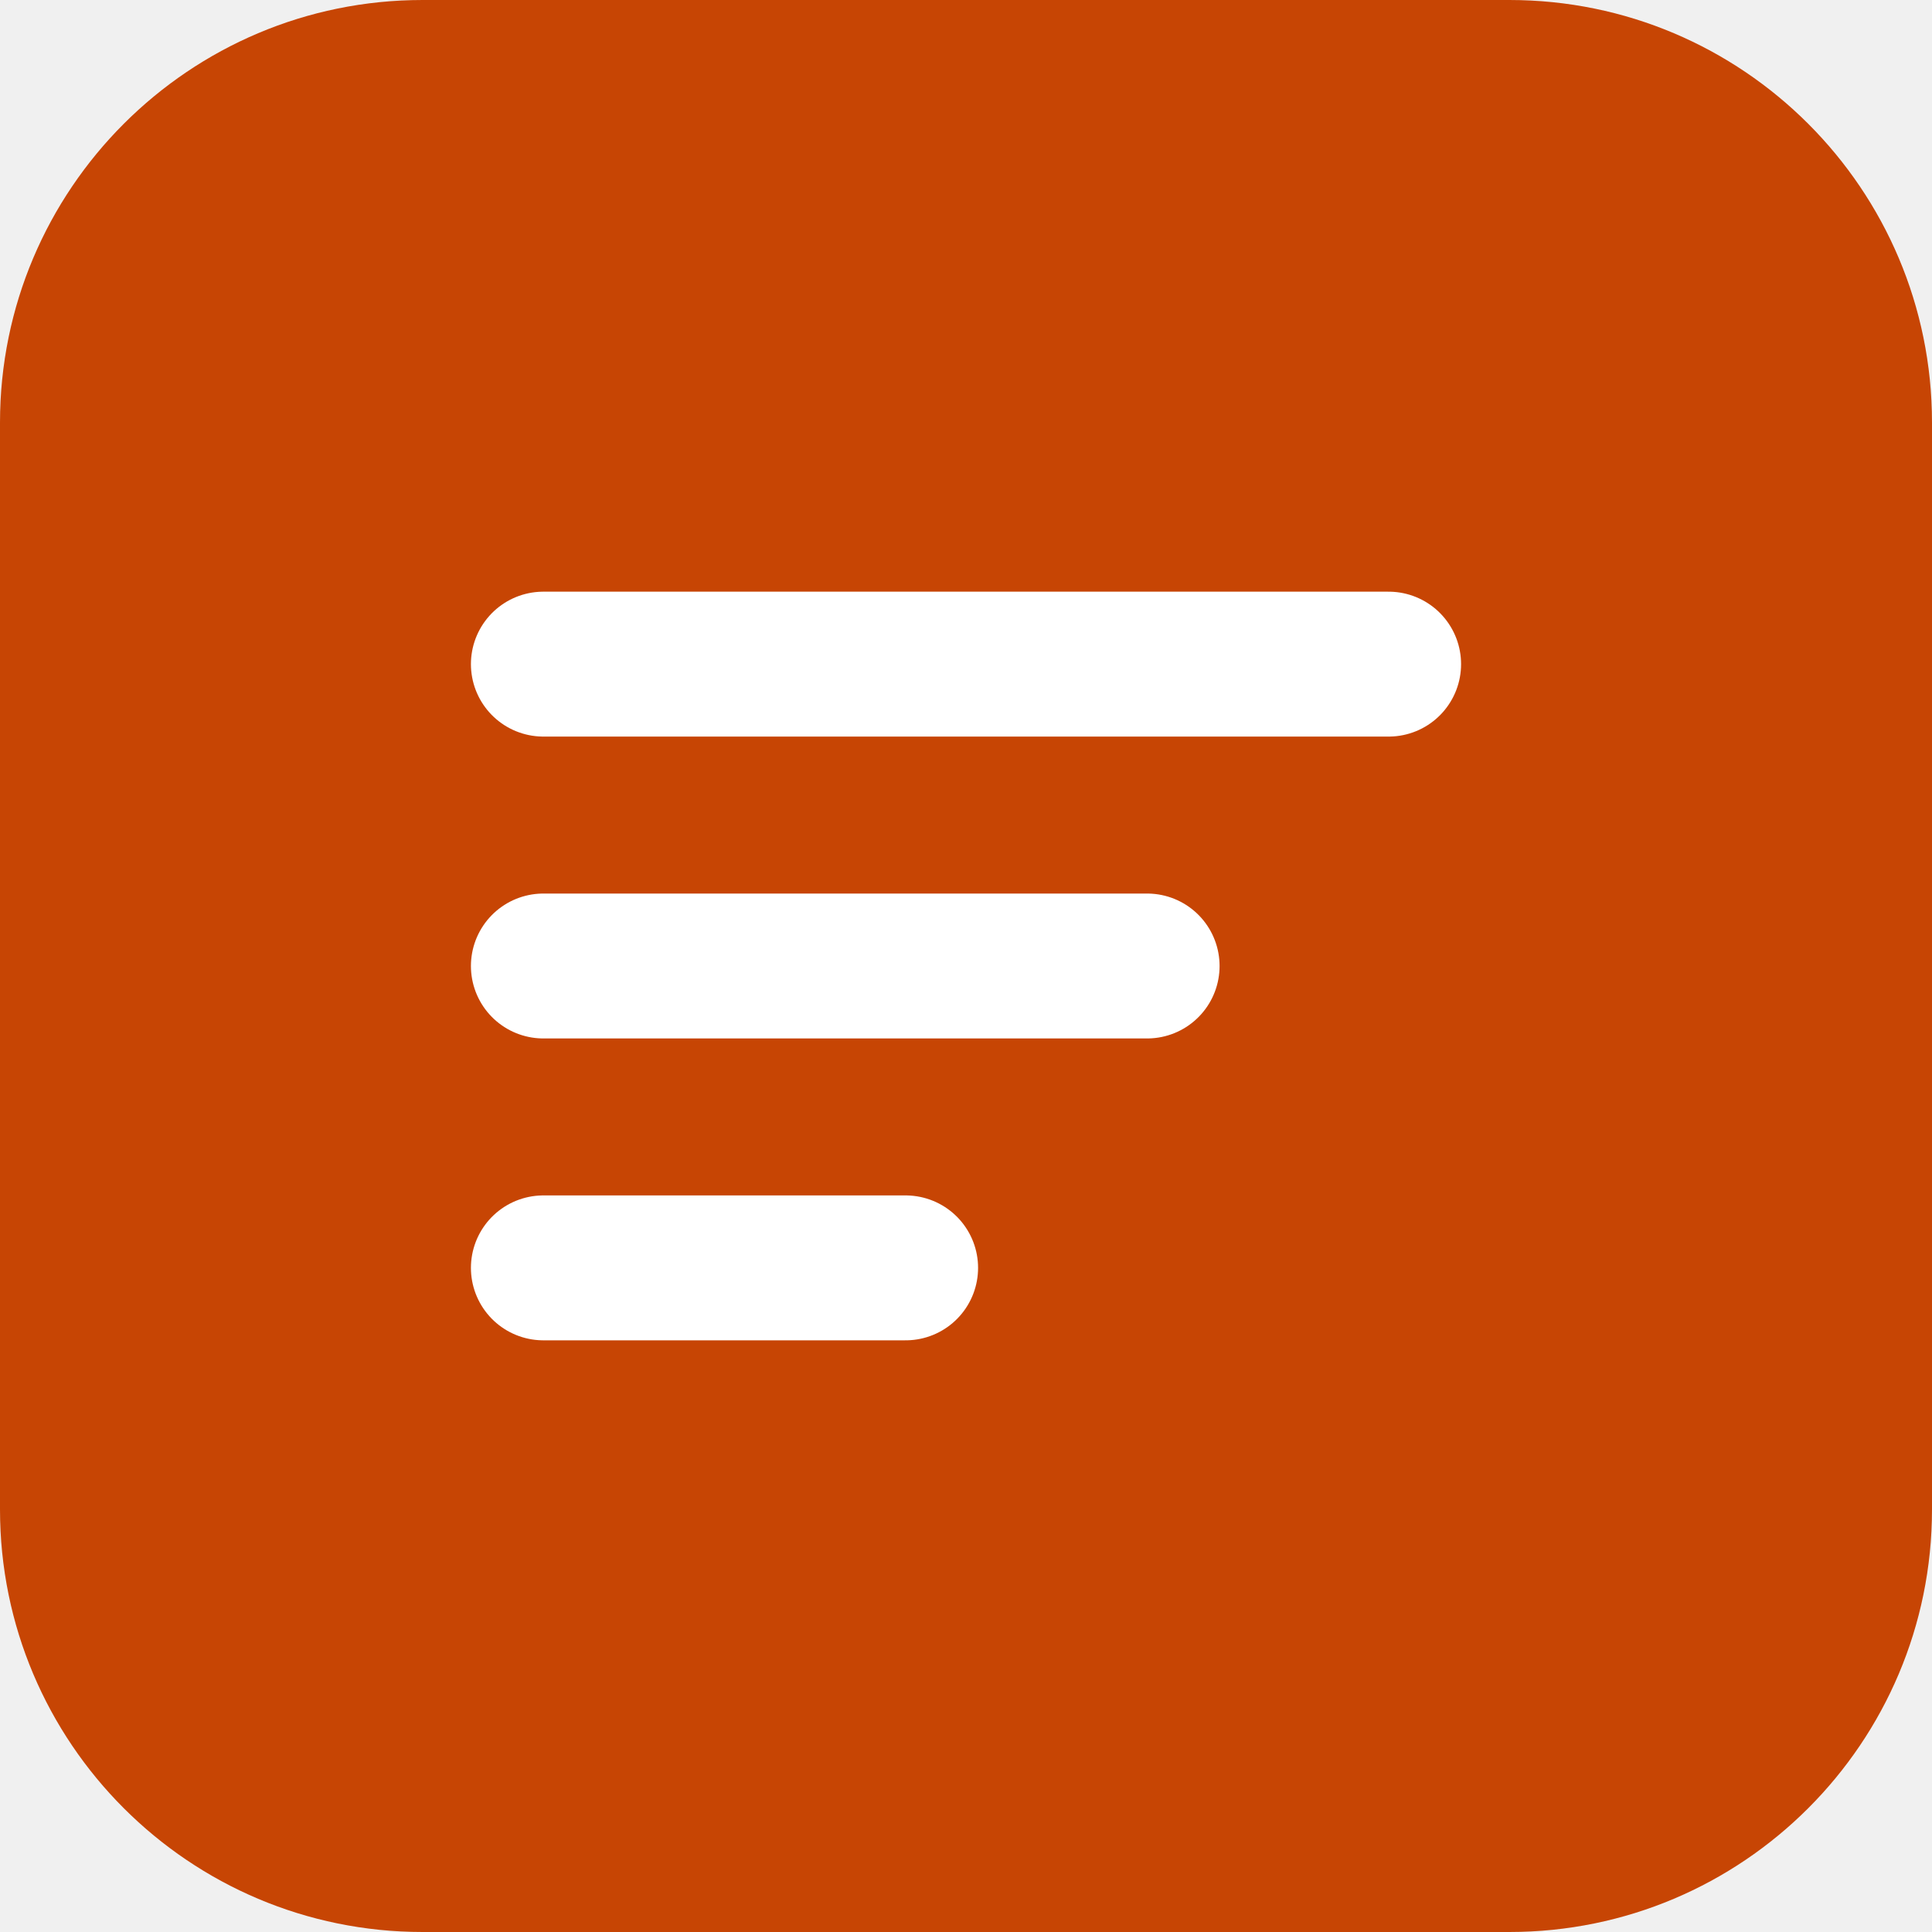
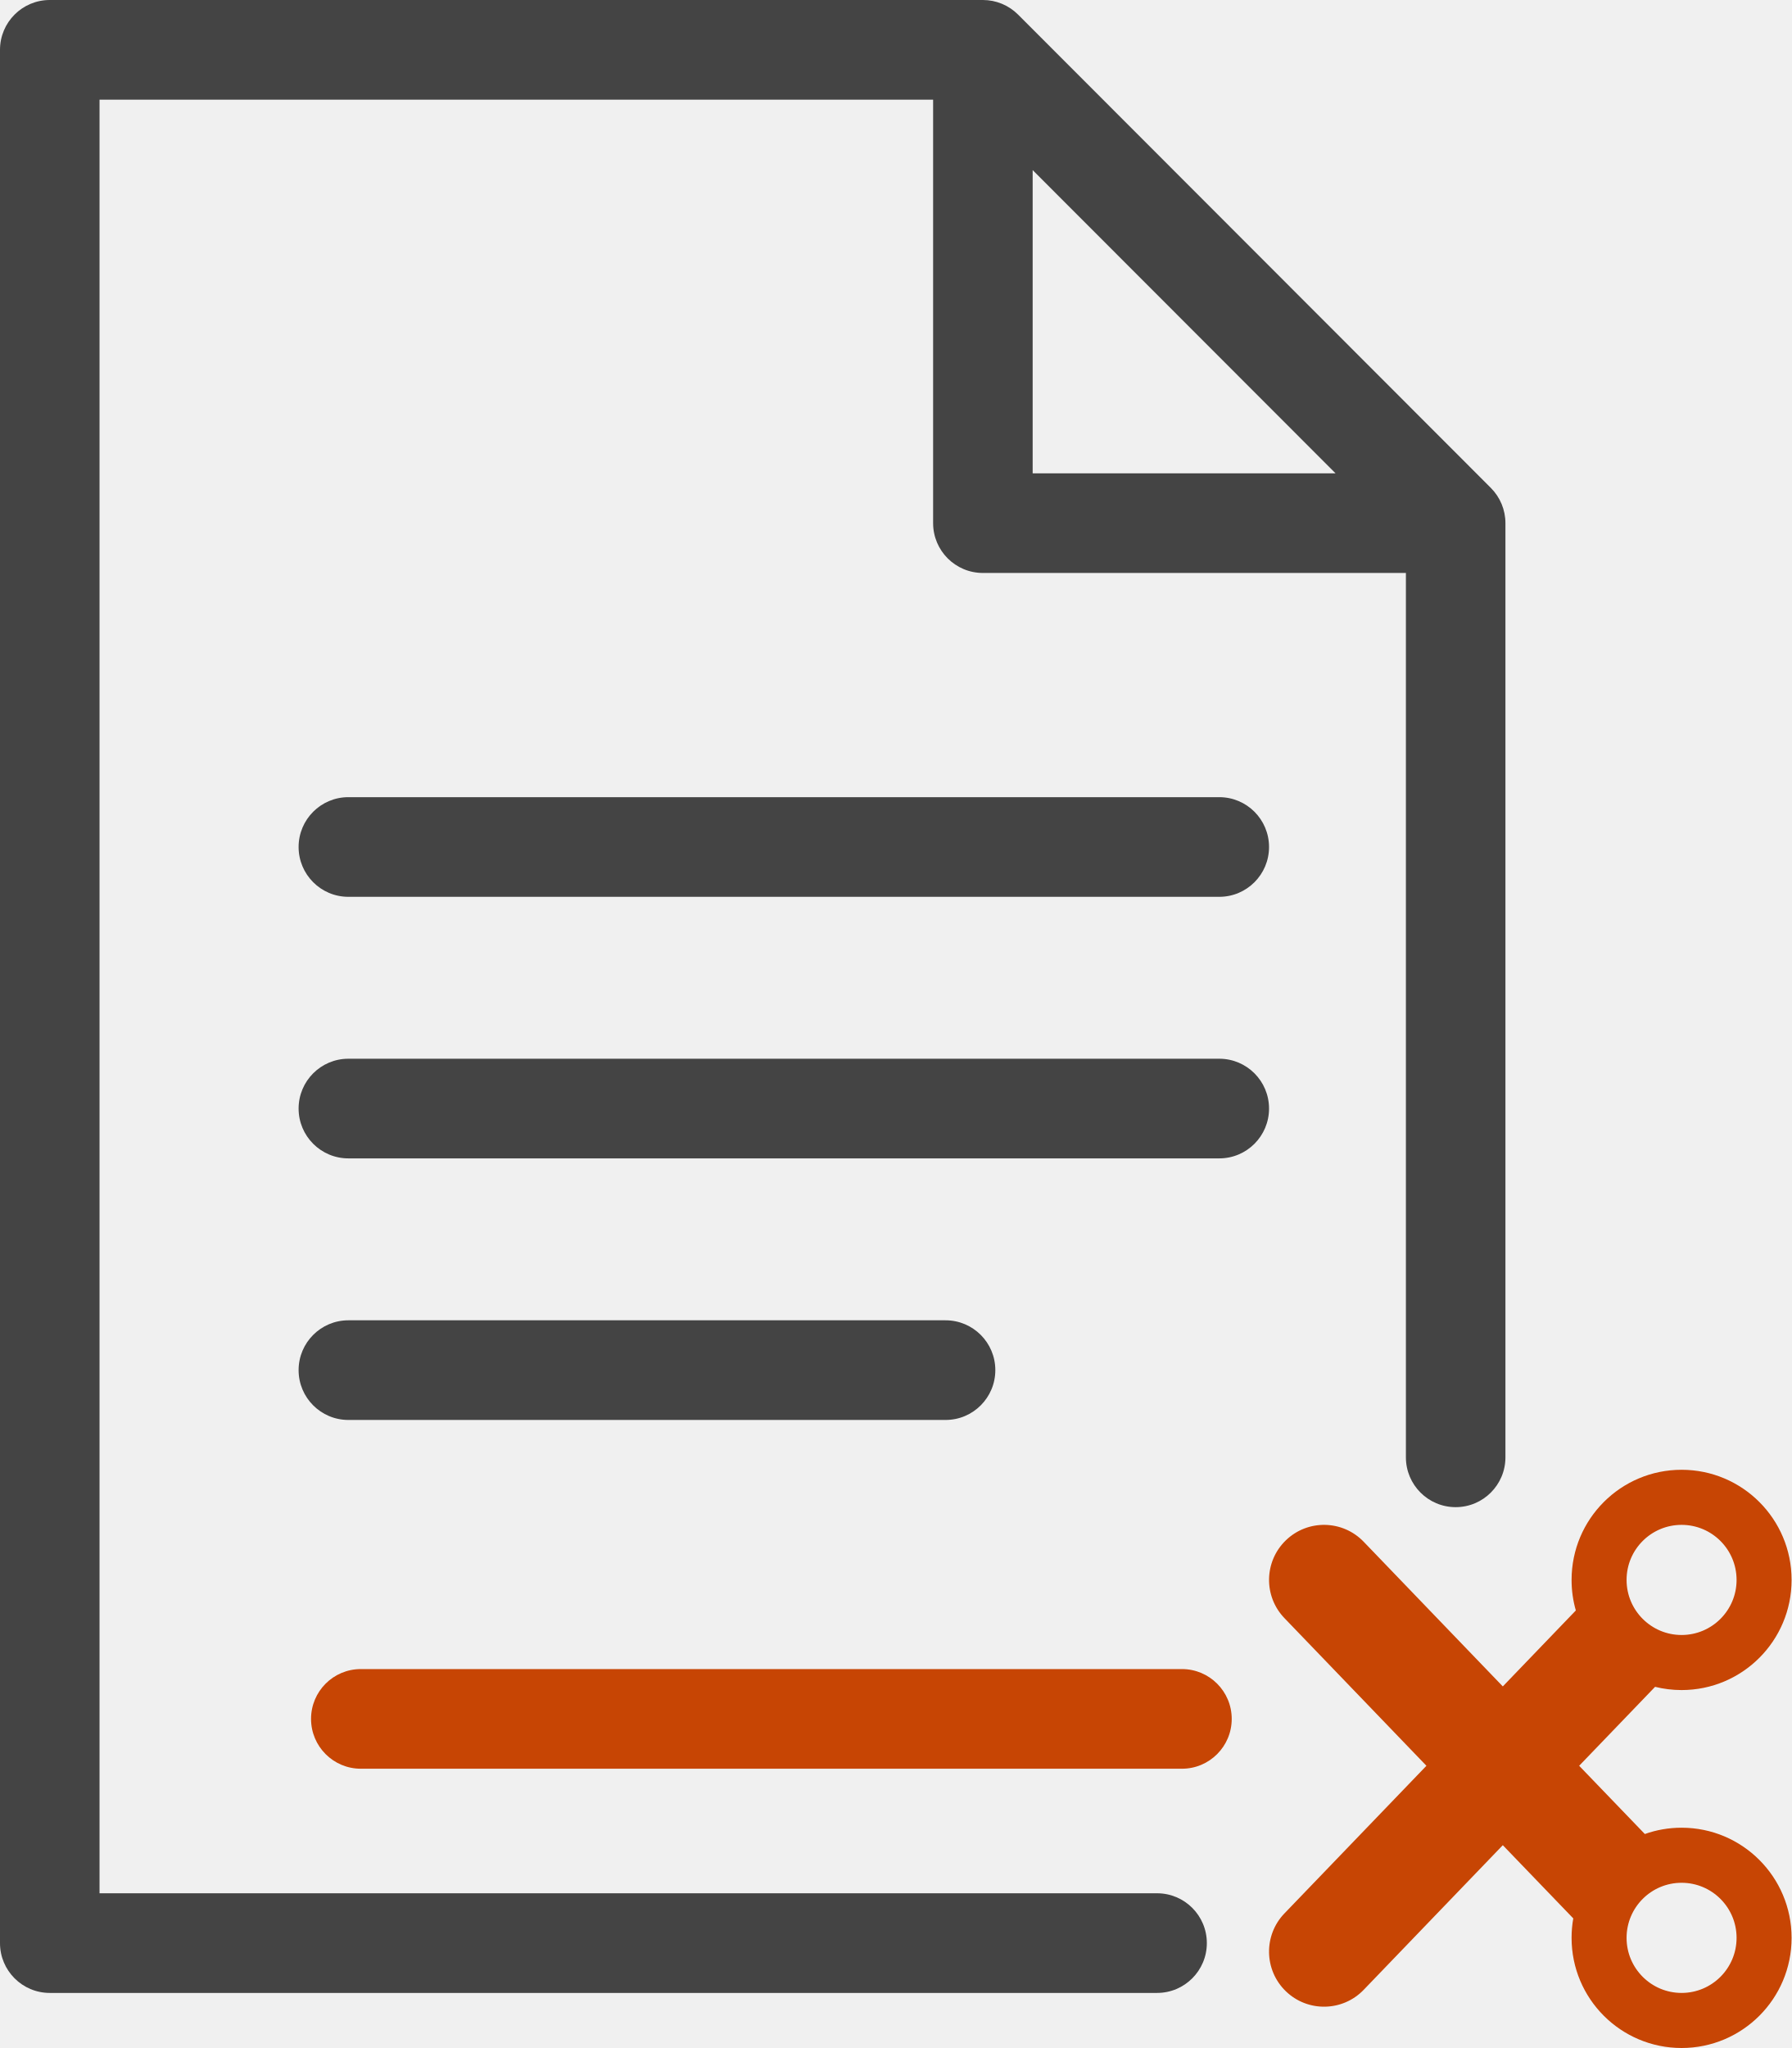
- <svg xmlns="http://www.w3.org/2000/svg" viewBox="0 0 32 32" fill="none">
-   <rect width="32" height="32" rx="7" fill="#C74504" />
-   <path d="M9 11h14M9 16h10M9 21h6" stroke="#FFFFFF" stroke-width="2.4" stroke-linecap="round" />
+ <svg xmlns="http://www.w3.org/2000/svg" width="112" height="128" viewBox="0 0 112 128" fill="none">
+   <path fill-rule="evenodd" clip-rule="evenodd" d="M105.123 91.861C108.921 91.861 112 94.94 112 98.745C112 102.549 108.921 105.629 105.123 105.629C104.552 105.629 103.996 105.558 103.466 105.427L98.72 110.361L102.826 114.626C103.544 114.371 104.318 114.232 105.123 114.232C108.921 114.232 112 117.312 112 121.117C112 124.921 108.921 128 105.123 128C101.325 128 98.246 124.921 98.246 121.117C98.246 120.702 98.282 120.295 98.352 119.9L93.947 115.324L85.249 124.365C83.931 125.733 81.754 125.774 80.386 124.456C79.019 123.137 78.978 120.958 80.295 119.589L89.172 110.361L80.295 101.132C78.978 99.762 79.02 97.584 80.388 96.266C81.756 94.948 83.931 94.99 85.249 96.359L93.947 105.401L98.512 100.654C98.338 100.048 98.246 99.407 98.246 98.745C98.246 94.94 101.325 91.861 105.123 91.861ZM105.123 117.674C103.224 117.674 101.684 119.216 101.684 121.117C101.684 123.017 103.224 124.558 105.123 124.558C107.022 124.558 108.56 123.017 108.561 121.117C108.561 119.216 107.022 117.675 105.123 117.674ZM105.123 95.304C103.224 95.304 101.684 96.844 101.684 98.745C101.684 100.645 103.224 102.187 105.123 102.187C107.022 102.187 108.561 100.645 108.561 98.745C108.56 96.844 107.022 95.304 105.123 95.304Z" fill="#C74504" />
+   <path d="M64.556 29.582H83.49L64.556 10.631V29.582ZM94.111 91.083C94.111 92.803 92.718 94.197 91 94.197C89.282 94.197 87.889 92.803 87.889 91.083V35.81H61.444C59.726 35.81 58.333 34.416 58.333 32.696V6.228H6.222V118.33H72.333C74.052 118.33 75.445 119.724 75.445 121.444C75.445 123.163 74.052 124.558 72.333 124.558H3.111C1.393 124.558 0 123.163 0 121.444V3.114C0 1.394 1.393 0 3.111 0H61.444C62.27 0 63.061 0.328 63.644 0.912L93.2 30.495C93.783 31.079 94.111 31.87 94.111 32.696V91.083Z" fill="#444444" />
+   <path d="M59.111 82.519C60.829 82.519 62.222 83.914 62.222 85.633C62.222 87.353 60.829 88.747 59.111 88.747H21.778C20.06 88.747 18.667 87.353 18.667 85.633C18.667 83.914 20.06 82.519 21.778 82.519H59.111ZM76.222 66.171C77.941 66.171 79.333 67.565 79.333 69.285C79.333 71.005 77.941 72.399 76.222 72.399H21.778C20.06 72.399 18.667 71.005 18.667 69.285C18.667 67.565 20.06 66.171 21.778 66.171H76.222ZM76.222 49.823C77.941 49.823 79.333 51.217 79.333 52.937C79.333 54.657 77.941 56.051 76.222 56.051H21.778C20.06 56.051 18.667 54.657 18.667 52.937C18.667 51.217 20.06 49.823 21.778 49.823H76.222Z" fill="#444444" />
+   <path d="M73.889 104.317C75.607 104.317 77 105.711 77 107.431C77 109.151 75.607 110.545 73.889 110.545H22.556C20.837 110.545 19.445 109.151 19.445 107.431C19.445 105.711 20.837 104.317 22.556 104.317H73.889Z" fill="#C74504" />
</svg>
